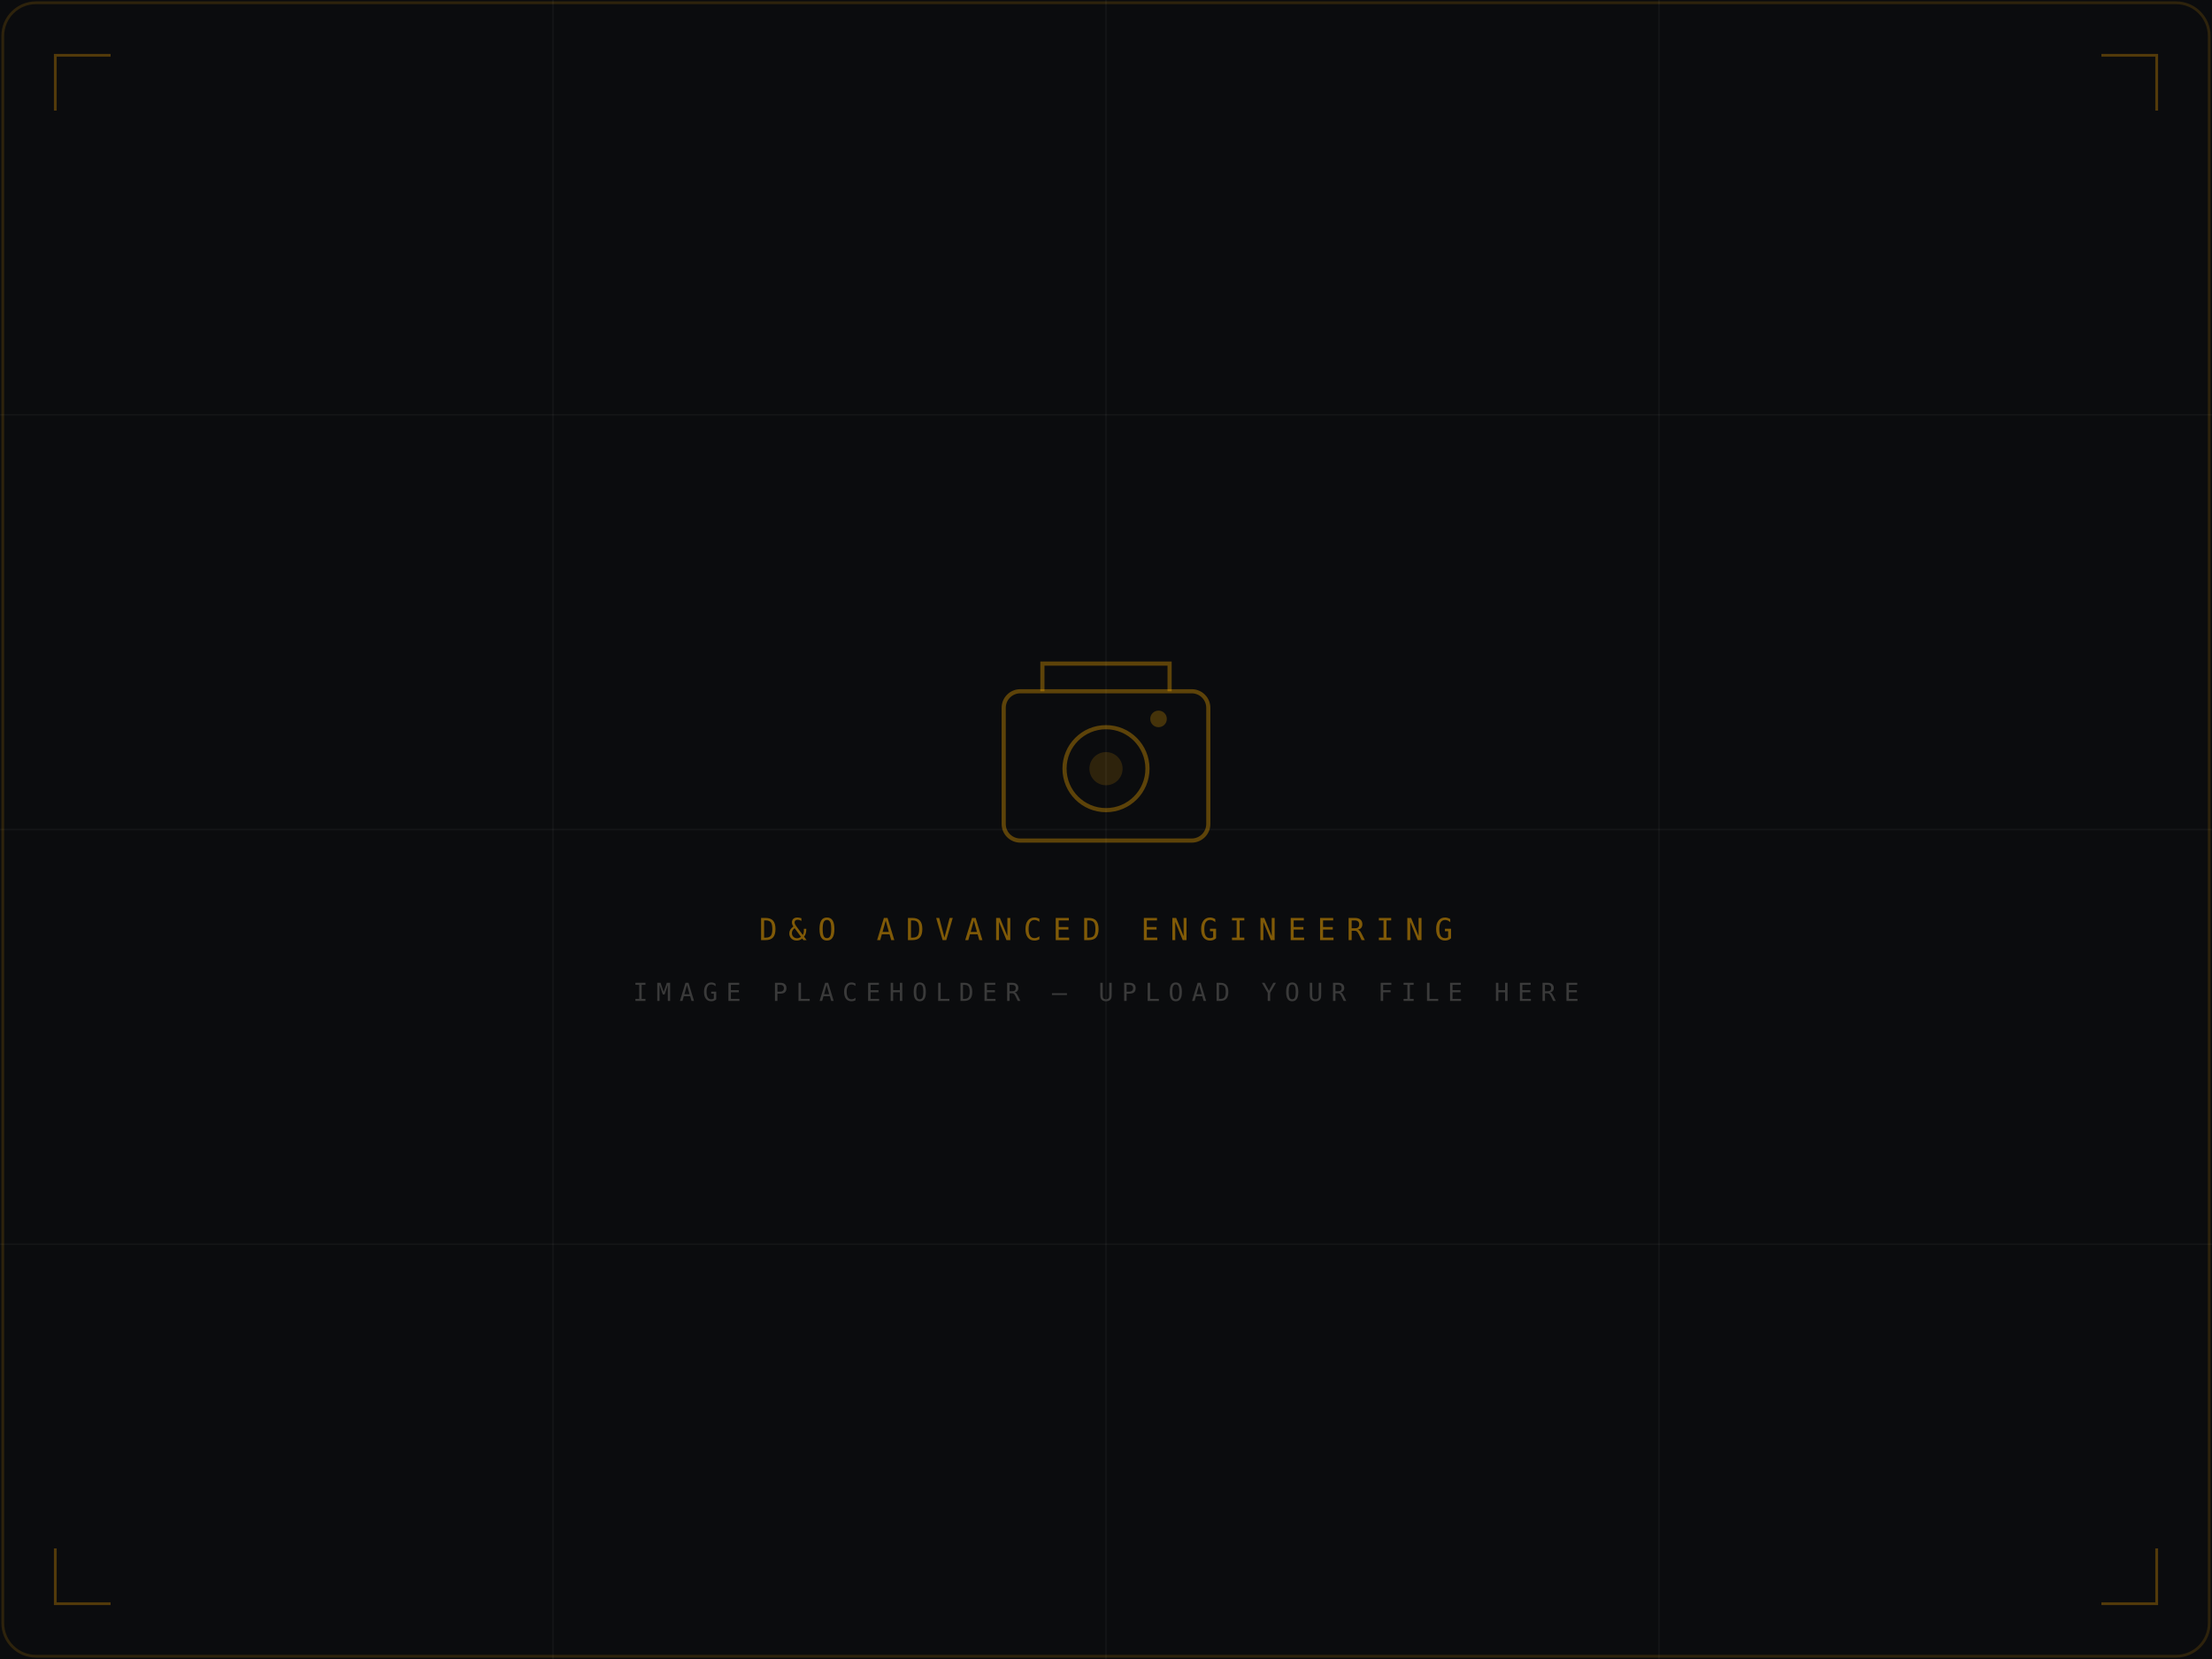
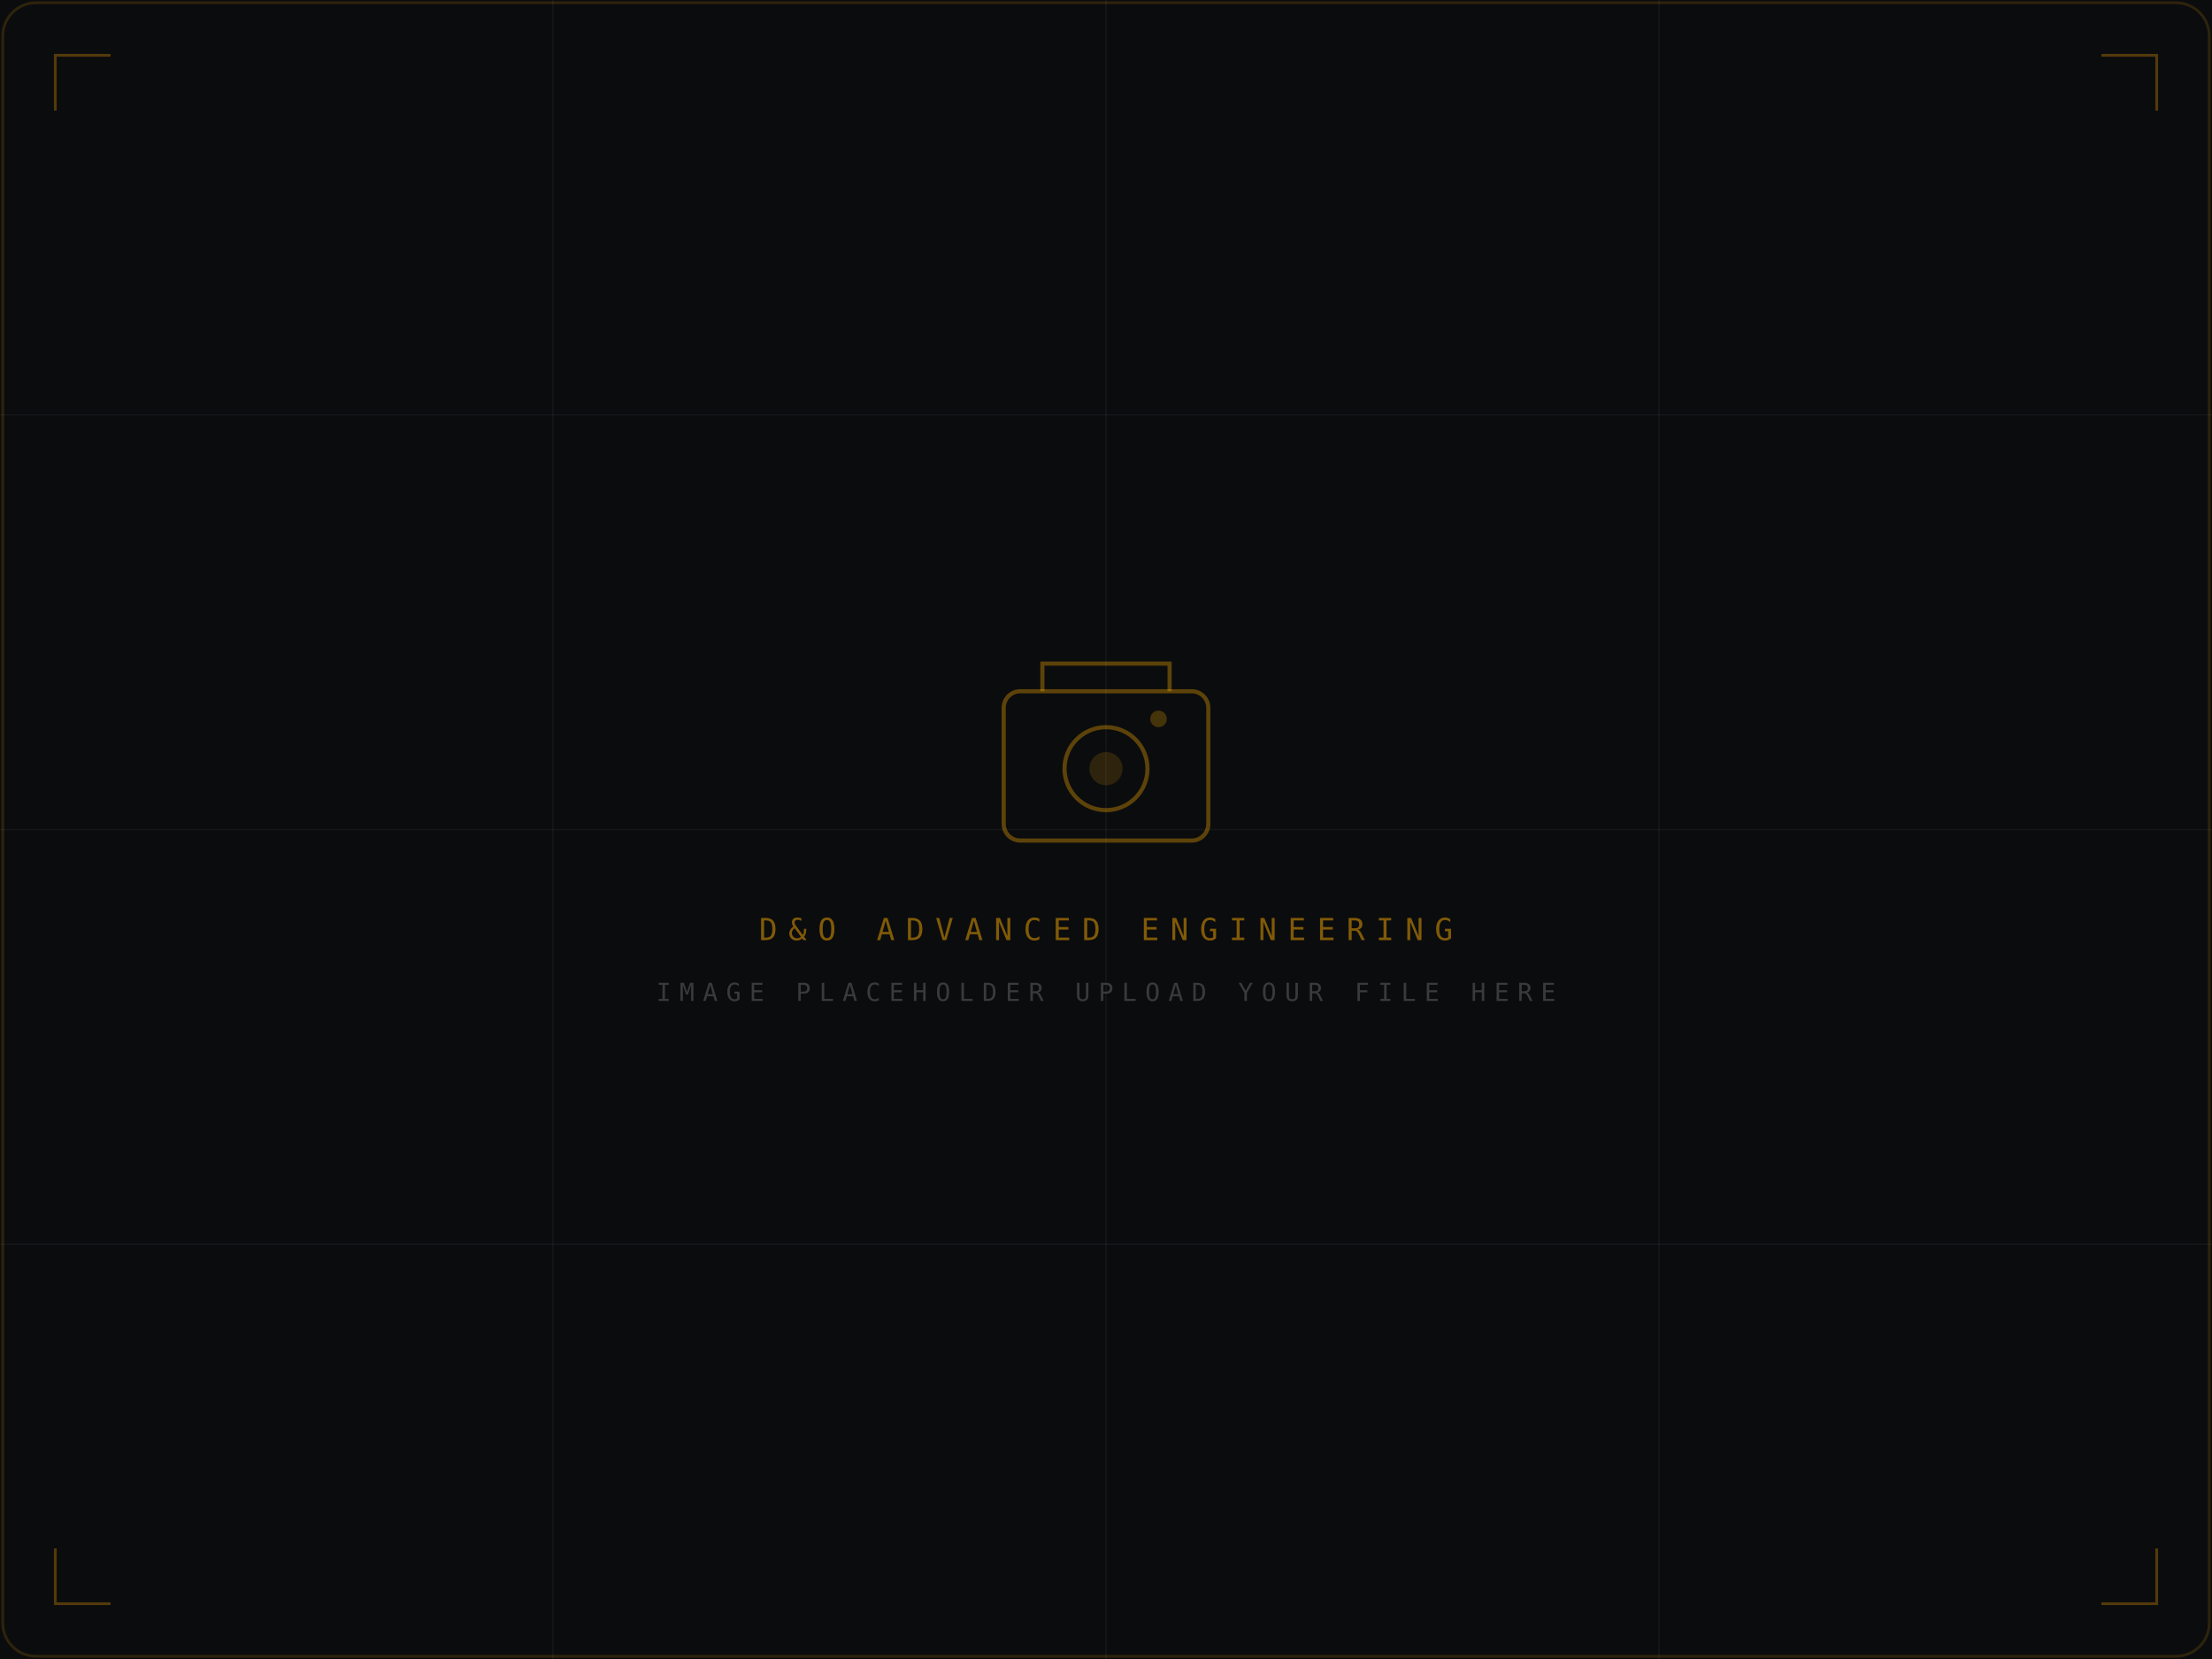
<svg xmlns="http://www.w3.org/2000/svg" width="800" height="600" viewBox="0 0 800 600">
  <rect width="800" height="600" fill="#0B0C0E" />
  <line x1="0" y1="150" x2="800" y2="150" stroke="#ffffff" stroke-width="0.5" stroke-opacity="0.04" />
  <line x1="0" y1="300" x2="800" y2="300" stroke="#ffffff" stroke-width="0.5" stroke-opacity="0.04" />
  <line x1="0" y1="450" x2="800" y2="450" stroke="#ffffff" stroke-width="0.5" stroke-opacity="0.04" />
  <line x1="200" y1="0" x2="200" y2="600" stroke="#ffffff" stroke-width="0.5" stroke-opacity="0.04" />
  <line x1="400" y1="0" x2="400" y2="600" stroke="#ffffff" stroke-width="0.5" stroke-opacity="0.04" />
  <line x1="600" y1="0" x2="600" y2="600" stroke="#ffffff" stroke-width="0.5" stroke-opacity="0.04" />
  <rect x="1" y="1" width="798" height="598" rx="12" fill="none" stroke="#F6A800" stroke-width="1" stroke-opacity="0.15" />
  <g transform="translate(363, 228)">
    <rect x="0" y="22" width="74" height="54" rx="6" fill="none" stroke="#F6A800" stroke-width="1.5" stroke-opacity="0.35" />
    <path d="M14 22 L14 12 L60 12 L60 22" fill="none" stroke="#F6A800" stroke-width="1.5" stroke-opacity="0.35" />
    <circle cx="37" cy="50" r="15" fill="none" stroke="#F6A800" stroke-width="1.5" stroke-opacity="0.35" />
    <circle cx="37" cy="50" r="6" fill="#F6A800" fill-opacity="0.15" />
    <circle cx="56" cy="32" r="3" fill="#F6A800" fill-opacity="0.25" />
  </g>
  <text x="400" y="340" font-family="'IBM Plex Mono', monospace" font-size="11" fill="#F6A800" fill-opacity="0.5" text-anchor="middle" letter-spacing="4">D&amp;O ADVANCED ENGINEERING</text>
-   <text x="400" y="362" font-family="'IBM Plex Mono', monospace" font-size="9" fill="#3a3a3a" text-anchor="middle" letter-spacing="3">IMAGE PLACEHOLDER — UPLOAD YOUR FILE HERE</text>
+   <text x="400" y="362" font-family="'IBM Plex Mono', monospace" font-size="9" fill="#3a3a3a" text-anchor="middle" letter-spacing="3">IMAGE PLACEHOLDER  UPLOAD YOUR FILE HERE</text>
  <path d="M20 40 L20 20 L40 20" fill="none" stroke="#F6A800" stroke-width="1" stroke-opacity="0.3" />
  <path d="M780 40 L780 20 L760 20" fill="none" stroke="#F6A800" stroke-width="1" stroke-opacity="0.3" />
  <path d="M20 560 L20 580 L40 580" fill="none" stroke="#F6A800" stroke-width="1" stroke-opacity="0.3" />
  <path d="M780 560 L780 580 L760 580" fill="none" stroke="#F6A800" stroke-width="1" stroke-opacity="0.3" />
</svg>
